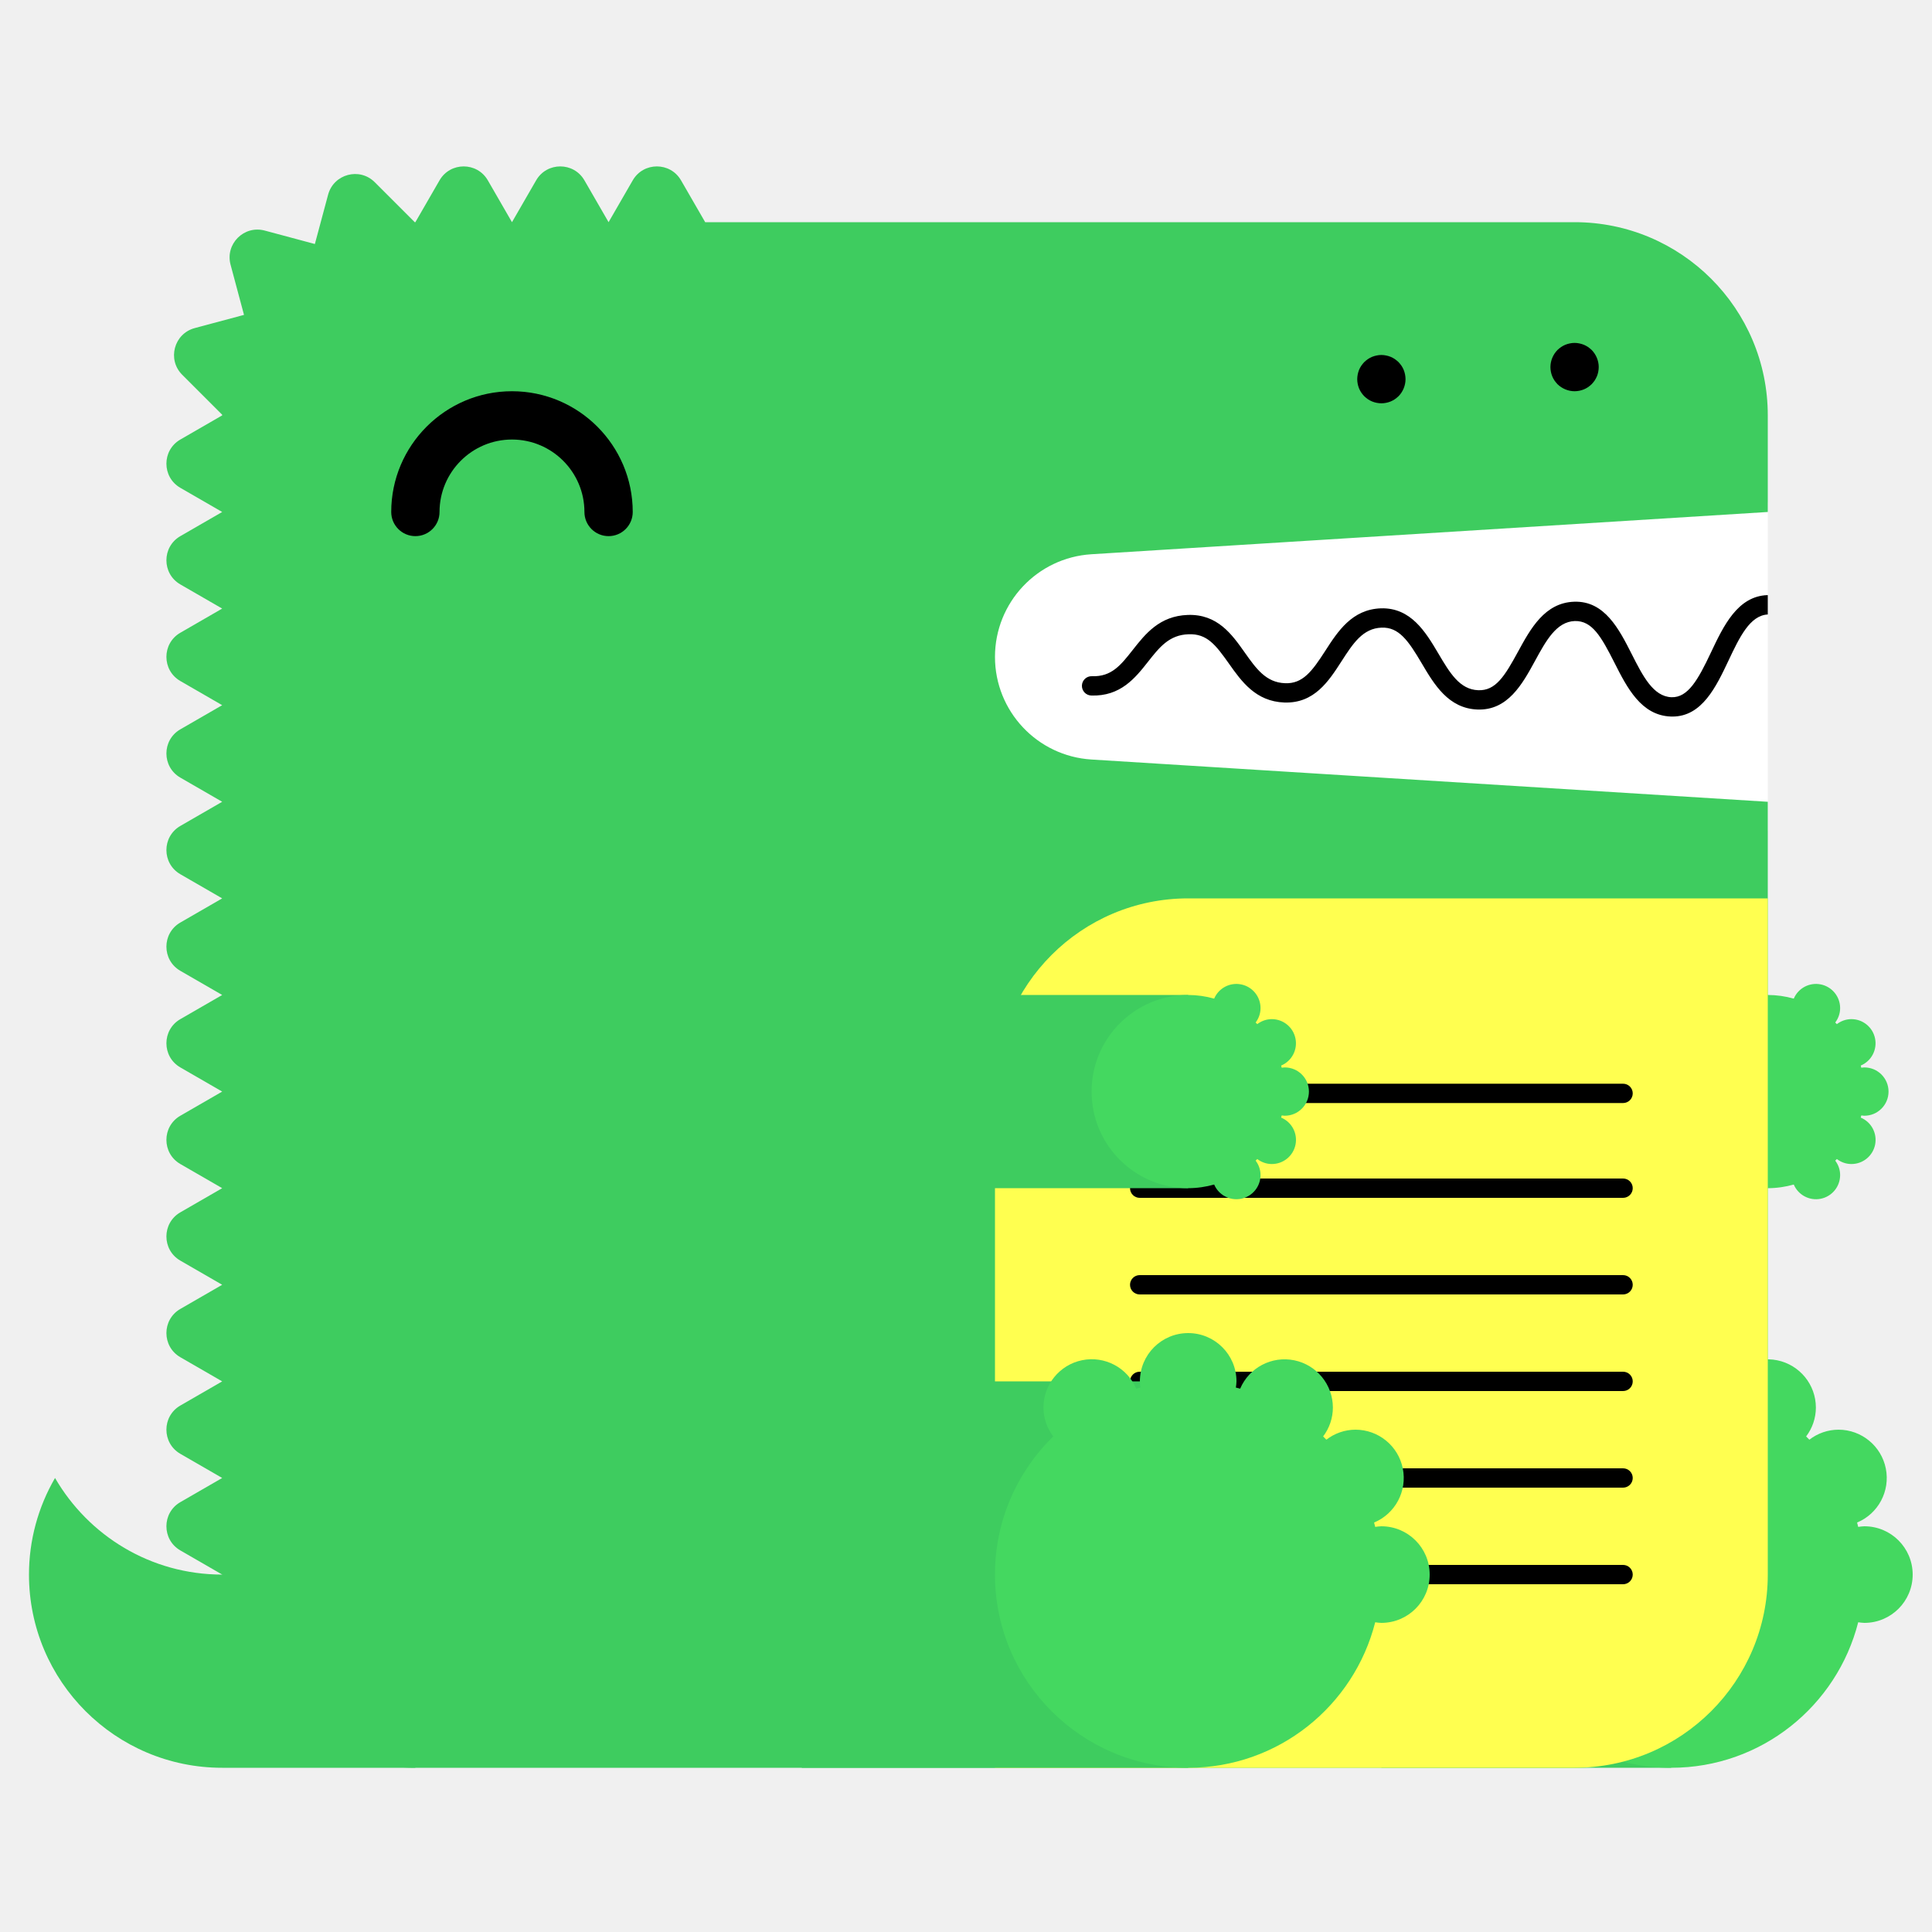
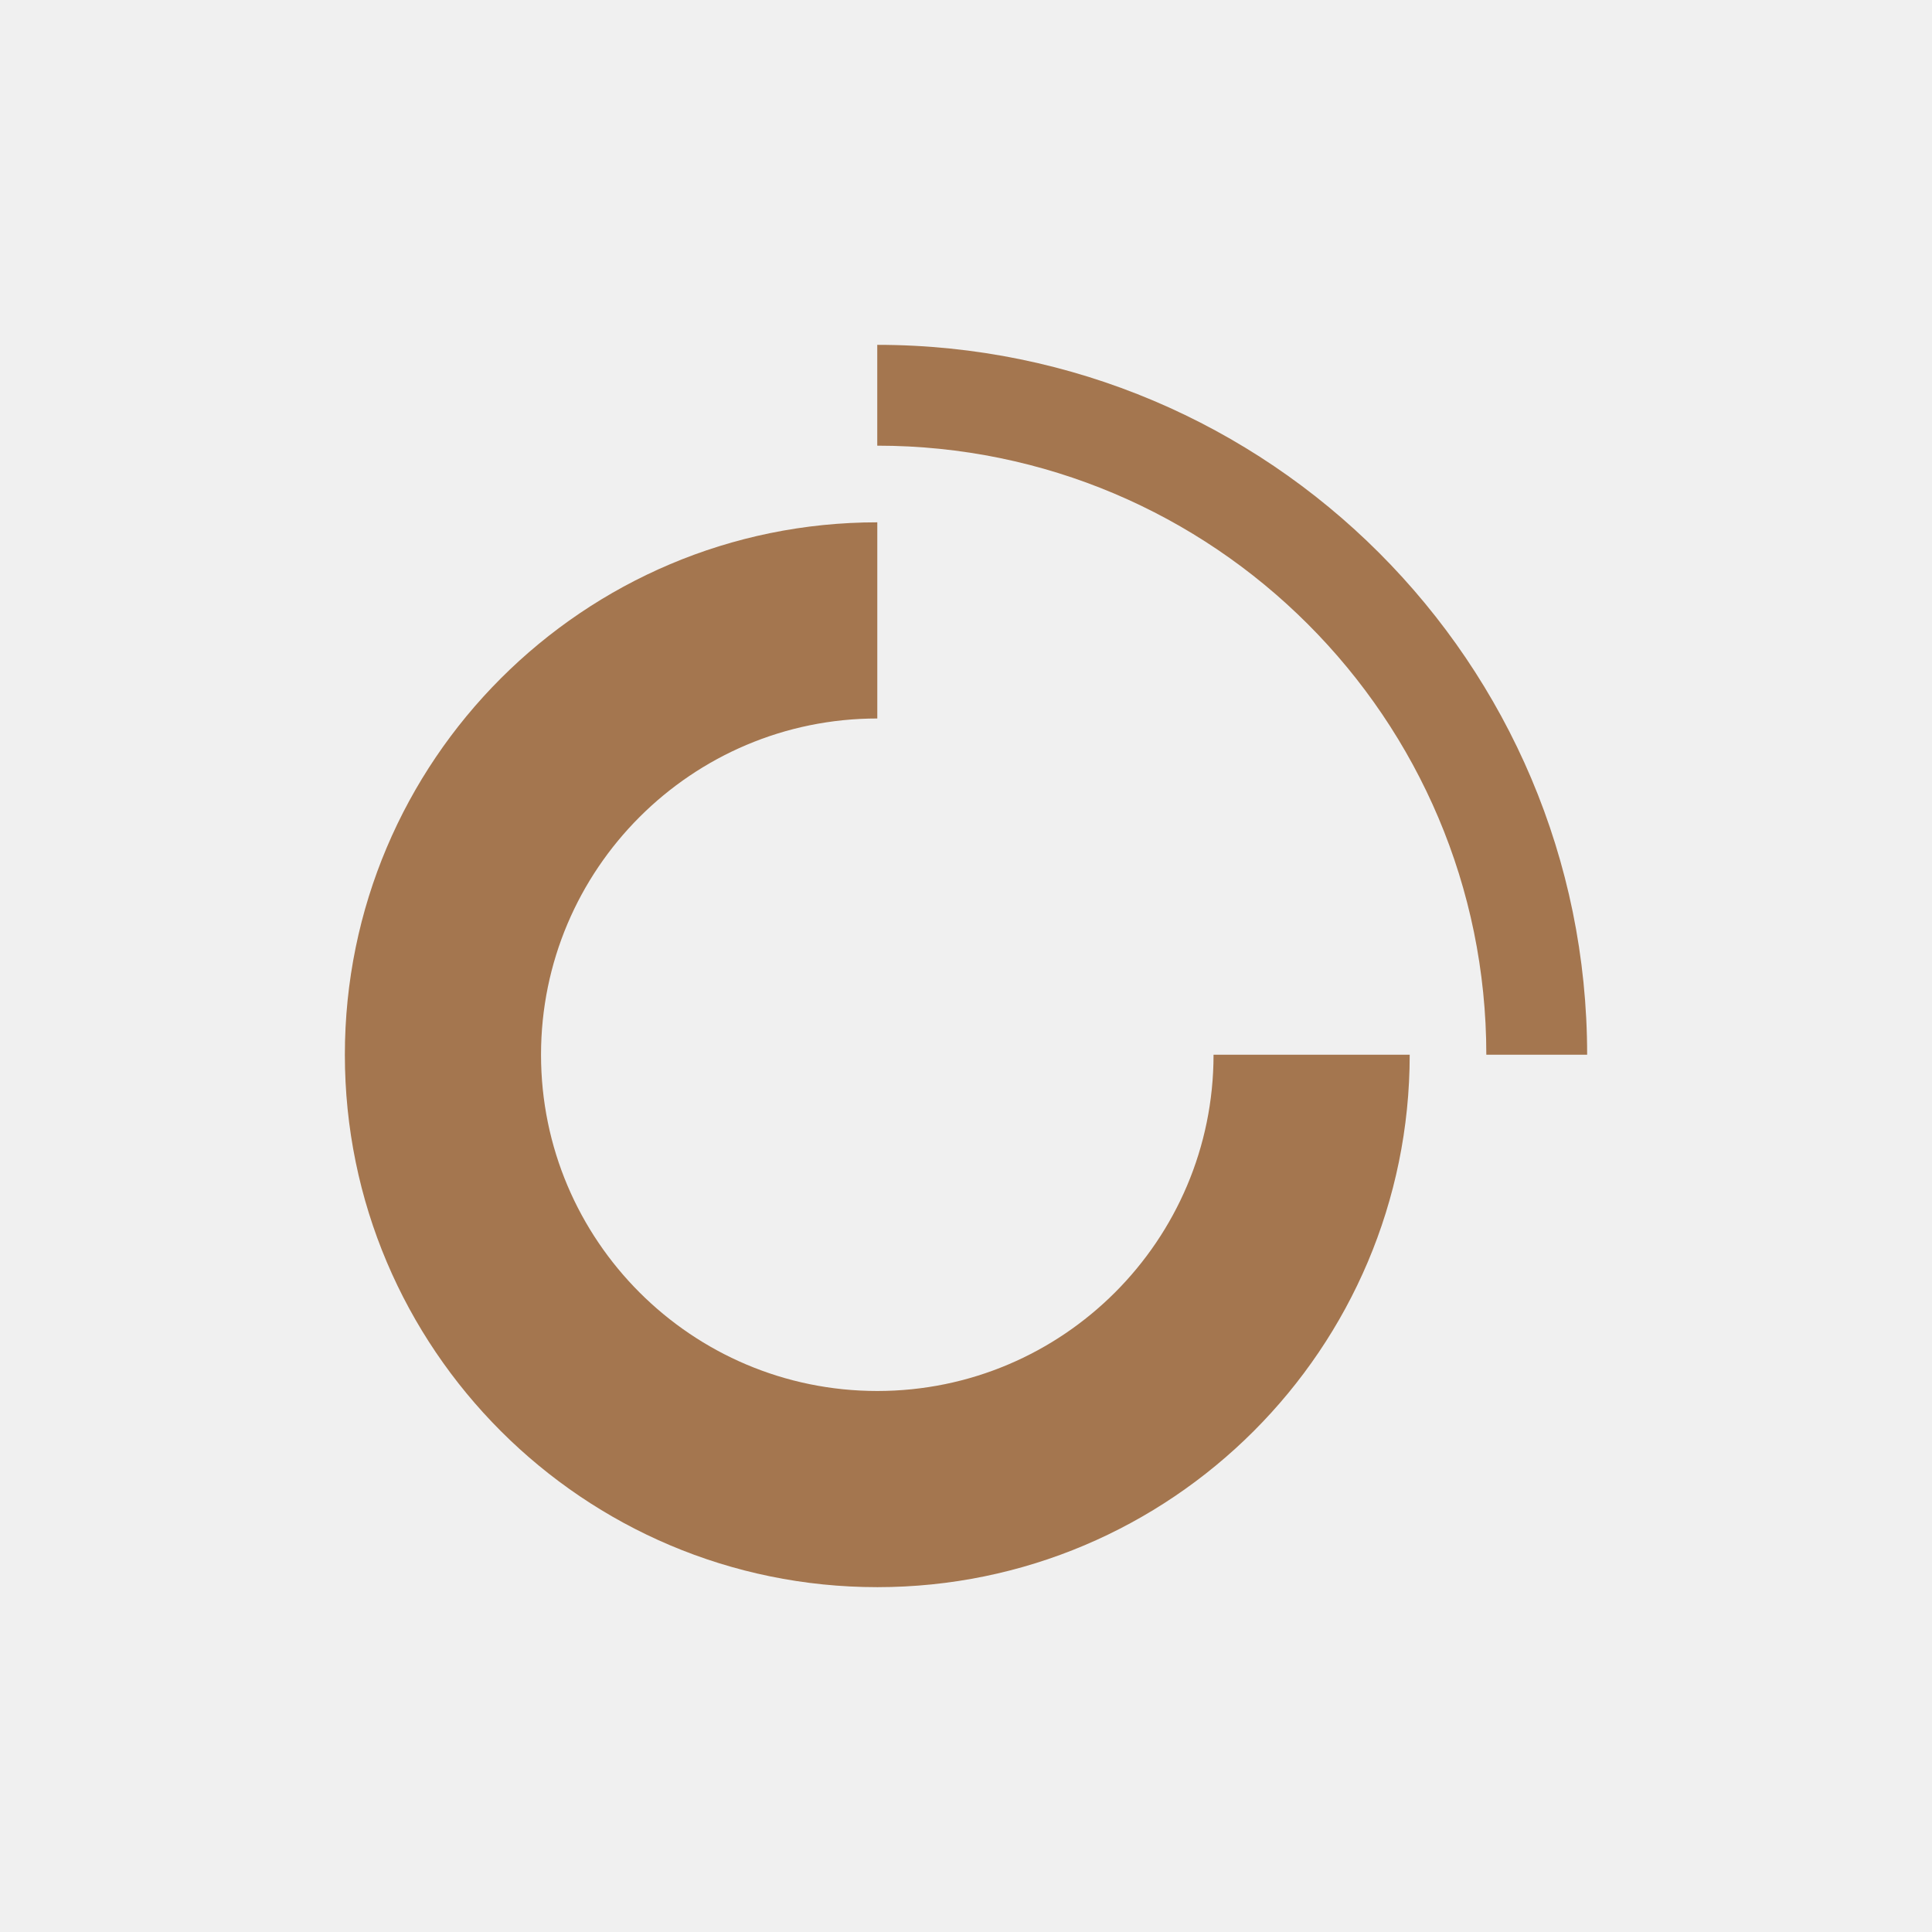
- <svg xmlns="http://www.w3.org/2000/svg" width="200" height="200" viewBox="0 0 200 200">
-   <g fill="none" fill-rule="evenodd">
-     <path fill="#FFF" d="M99 52h84v34H99z" />
-     <path d="M23 163c-7.398 0-13.843-4.027-17.303-10A19.886 19.886 0 0 0 3 163c0 11.046 8.954 20 20 20h20v-20H23z" fill="#3ECC5F" />
-     <path d="M112.98 57.376L183 53V43c0-11.046-8.954-20-20-20H73l-2.5-4.33c-1.112-1.925-3.889-1.925-5 0L63 23l-2.5-4.33c-1.111-1.925-3.889-1.925-5 0L53 23l-2.5-4.33c-1.111-1.925-3.889-1.925-5 0L43 23c-.022 0-.042.003-.065.003l-4.142-4.141c-1.57-1.571-4.252-.853-4.828 1.294l-1.369 5.104-5.192-1.392c-2.148-.575-4.111 1.389-3.535 3.536l1.39 5.193-5.102 1.367c-2.148.576-2.867 3.259-1.296 4.83l4.142 4.142c0 .021-.003.042-.003.064l-4.33 2.5c-1.925 1.111-1.925 3.889 0 5L23 53l-4.33 2.5c-1.925 1.111-1.925 3.889 0 5L23 63l-4.33 2.5c-1.925 1.111-1.925 3.889 0 5L23 73l-4.33 2.5c-1.925 1.111-1.925 3.889 0 5L23 83l-4.33 2.5c-1.925 1.111-1.925 3.889 0 5L23 93l-4.33 2.5c-1.925 1.111-1.925 3.889 0 5L23 103l-4.33 2.5c-1.925 1.111-1.925 3.889 0 5L23 113l-4.33 2.5c-1.925 1.111-1.925 3.889 0 5L23 123l-4.33 2.5c-1.925 1.111-1.925 3.889 0 5L23 133l-4.33 2.5c-1.925 1.111-1.925 3.889 0 5L23 143l-4.33 2.5c-1.925 1.111-1.925 3.889 0 5L23 153l-4.33 2.5c-1.925 1.111-1.925 3.889 0 5L23 163c0 11.046 8.954 20 20 20h120c11.046 0 20-8.954 20-20V83l-70.02-4.376A10.645 10.645 0 0 1 103 68c0-5.621 4.37-10.273 9.98-10.624" fill="#3ECC5F" />
-     <path fill="#3ECC5F" d="M143 183h30v-40h-30z" />
-     <path d="M193 158c-.219 0-.428.037-.639.064-.038-.15-.074-.301-.116-.451A5 5 0 0 0 190.32 148a4.96 4.96 0 0 0-3.016 1.036 26.531 26.531 0 0 0-.335-.336 4.955 4.955 0 0 0 1.011-2.987 5 5 0 0 0-9.599-1.959c-.148-.042-.297-.077-.445-.115.027-.211.064-.42.064-.639a5 5 0 0 0-5-5 5 5 0 0 0-5 5c0 .219.037.428.064.639-.148.038-.297.073-.445.115a4.998 4.998 0 0 0-9.599 1.959c0 1.125.384 2.151 1.011 2.987-3.717 3.632-6.031 8.693-6.031 14.3 0 11.046 8.954 20 20 20 9.339 0 17.16-6.41 19.361-15.064.211.027.42.064.639.064a5 5 0 0 0 5-5 5 5 0 0 0-5-5" fill="#44D860" />
-     <path fill="#3ECC5F" d="M153 123h30v-20h-30z" />
-     <path d="M193 115.5a2.5 2.5 0 1 0 0-5c-.109 0-.214.019-.319.032-.02-.075-.037-.15-.058-.225a2.501 2.501 0 0 0-.963-4.807c-.569 0-1.088.197-1.508.518a6.653 6.653 0 0 0-.168-.168c.314-.417.506-.931.506-1.494a2.5 2.5 0 0 0-4.8-.979A9.987 9.987 0 0 0 183 103c-5.522 0-10 4.478-10 10s4.478 10 10 10c.934 0 1.833-.138 2.69-.377a2.5 2.5 0 0 0 4.8-.979c0-.563-.192-1.077-.506-1.494.057-.055.113-.111.168-.168.42.321.939.518 1.508.518a2.5 2.5 0 0 0 .963-4.807c.021-.074.038-.15.058-.225.105.013.21.032.319.032" fill="#44D860" />
-     <path d="M63 55.5a2.5 2.5 0 0 1-2.5-2.5c0-4.136-3.364-7.5-7.5-7.5s-7.5 3.364-7.5 7.5a2.5 2.5 0 1 1-5 0c0-6.893 5.607-12.5 12.5-12.5S65.5 46.107 65.5 53a2.5 2.5 0 0 1-2.5 2.5" fill="#000" />
-     <path d="M103 183h60c11.046 0 20-8.954 20-20V93h-60c-11.046 0-20 8.954-20 20v70z" fill="#FFFF50" />
-     <path d="M168.02 124h-50.04a1 1 0 1 1 0-2h50.04a1 1 0 1 1 0 2m0 20h-50.04a1 1 0 1 1 0-2h50.04a1 1 0 1 1 0 2m0 20h-50.04a1 1 0 1 1 0-2h50.04a1 1 0 1 1 0 2m0-49.814h-50.04a1 1 0 1 1 0-2h50.04a1 1 0 1 1 0 2m0 19.814h-50.04a1 1 0 1 1 0-2h50.04a1 1 0 1 1 0 2m0 20h-50.04a1 1 0 1 1 0-2h50.04a1 1 0 1 1 0 2M183 61.611c-.012 0-.022-.006-.034-.005-3.09.105-4.552 3.196-5.842 5.923-1.346 2.85-2.387 4.703-4.093 4.647-1.889-.068-2.969-2.202-4.113-4.46-1.314-2.594-2.814-5.536-5.963-5.426-3.046.104-4.513 2.794-5.807 5.167-1.377 2.528-2.314 4.065-4.121 3.994-1.927-.07-2.951-1.805-4.136-3.813-1.321-2.236-2.848-4.75-5.936-4.664-2.994.103-4.465 2.385-5.763 4.4-1.373 2.13-2.335 3.428-4.165 3.351-1.973-.07-2.992-1.51-4.171-3.177-1.324-1.873-2.816-3.993-5.895-3.89-2.928.1-4.399 1.97-5.696 3.618-1.232 1.564-2.194 2.802-4.229 2.724a1 1 0 0 0-.072 2c3.017.101 4.545-1.8 5.872-3.487 1.177-1.496 2.193-2.787 4.193-2.855 1.926-.082 2.829 1.115 4.195 3.045 1.297 1.834 2.769 3.914 5.731 4.021 3.103.104 4.596-2.215 5.918-4.267 1.182-1.834 2.202-3.417 4.15-3.484 1.793-.067 2.769 1.35 4.145 3.681 1.297 2.197 2.766 4.686 5.787 4.796 3.125.108 4.634-2.62 5.949-5.035 1.139-2.088 2.214-4.06 4.119-4.126 1.793-.042 2.728 1.595 4.111 4.33 1.292 2.553 2.757 5.445 5.825 5.556l.169.003c3.064 0 4.518-3.075 5.805-5.794 1.139-2.41 2.217-4.68 4.067-4.773v-2z" fill="#000" />
-     <path fill="#3ECC5F" d="M83 183h40v-40H83z" />
-     <path d="M143 158c-.219 0-.428.037-.639.064-.038-.15-.074-.301-.116-.451A5 5 0 0 0 140.32 148a4.96 4.96 0 0 0-3.016 1.036 26.531 26.531 0 0 0-.335-.336 4.955 4.955 0 0 0 1.011-2.987 5 5 0 0 0-9.599-1.959c-.148-.042-.297-.077-.445-.115.027-.211.064-.42.064-.639a5 5 0 0 0-5-5 5 5 0 0 0-5 5c0 .219.037.428.064.639-.148.038-.297.073-.445.115a4.998 4.998 0 0 0-9.599 1.959c0 1.125.384 2.151 1.011 2.987-3.717 3.632-6.031 8.693-6.031 14.3 0 11.046 8.954 20 20 20 9.339 0 17.16-6.41 19.361-15.064.211.027.42.064.639.064a5 5 0 0 0 5-5 5 5 0 0 0-5-5" fill="#44D860" />
-     <path fill="#3ECC5F" d="M83 123h40v-20H83z" />
-     <path d="M133 115.5a2.5 2.5 0 1 0 0-5c-.109 0-.214.019-.319.032-.02-.075-.037-.15-.058-.225a2.501 2.501 0 0 0-.963-4.807c-.569 0-1.088.197-1.508.518a6.653 6.653 0 0 0-.168-.168c.314-.417.506-.931.506-1.494a2.5 2.5 0 0 0-4.8-.979A9.987 9.987 0 0 0 123 103c-5.522 0-10 4.478-10 10s4.478 10 10 10c.934 0 1.833-.138 2.69-.377a2.5 2.5 0 0 0 4.8-.979c0-.563-.192-1.077-.506-1.494.057-.055.113-.111.168-.168.42.321.939.518 1.508.518a2.5 2.5 0 0 0 .963-4.807c.021-.074.038-.15.058-.225.105.013.21.032.319.032" fill="#44D860" />
-     <path d="M143 41.75c-.16 0-.33-.02-.49-.05a2.52 2.52 0 0 1-.47-.14c-.15-.06-.29-.14-.431-.23-.13-.09-.259-.2-.38-.31-.109-.12-.219-.24-.309-.38s-.17-.28-.231-.43a2.619 2.619 0 0 1-.189-.96c0-.16.02-.33.05-.49.03-.16.08-.31.139-.47.061-.15.141-.29.231-.43.09-.13.2-.26.309-.38.121-.11.25-.22.38-.31.141-.09.281-.17.431-.23.149-.06.31-.11.47-.14.32-.07.65-.07.98 0 .159.03.32.08.47.14.149.06.29.14.43.23.13.09.259.2.38.31.11.12.22.25.31.38.09.14.17.28.23.43.06.16.11.31.14.47.029.16.05.33.05.49 0 .66-.271 1.31-.73 1.77-.121.11-.25.22-.38.31-.14.09-.281.17-.43.23a2.565 2.565 0 0 1-.96.19m20-1.25c-.66 0-1.3-.27-1.771-.73a3.802 3.802 0 0 1-.309-.38c-.09-.14-.17-.28-.231-.43a2.619 2.619 0 0 1-.189-.96c0-.66.27-1.3.729-1.77.121-.11.25-.22.38-.31.141-.09.281-.17.431-.23.149-.06.31-.11.47-.14.32-.07.66-.07.98 0 .159.03.32.08.47.14.149.06.29.14.43.23.13.09.259.2.38.31.459.47.73 1.11.73 1.77 0 .16-.021.33-.05.49-.03.16-.08.32-.14.47-.07.15-.14.29-.23.43-.09.13-.2.26-.31.38-.121.11-.25.22-.38.31-.14.09-.281.17-.43.23a2.565 2.565 0 0 1-.96.19" fill="#000" />
+ <svg xmlns="http://www.w3.org/2000/svg" width="100%" height="100%" viewBox="0 0 1280 1280" version="1.1" xml:space="preserve" style="fill-rule:evenodd;clip-rule:evenodd;stroke-linejoin:round;stroke-miterlimit:2;">
+   <rect id="Artboard1" x="0" y="0" width="1280" height="1280" style="fill:none;" />
+   <g id="Artboard11">
+     <g transform="matrix(1.01534,0,0,1.01534,-68.6087,48.9717)">
+       <g transform="matrix(1.18638,0,0,1.18638,-6363.81,-119.281)">
+         <path d="M6196.36,640C6196.36,801.619 6065.14,932.834 5903.53,932.834C5741.9,932.834 5610.69,801.619 5610.69,640C5610.69,478.381 5741.9,347.166 5903.53,347.166L5903.53,455.06C5801.45,455.06 5718.58,537.929 5718.58,640C5718.58,742.071 5801.45,824.94 5903.53,824.94C6005.6,824.94 6088.47,742.071 6088.47,640L6196.36,640Z" style="fill:rgb(164,118,79);" />
+       </g>
+       <g transform="matrix(1,0,0,1,-1637.2,0)">
+         <path d="M2674.62,640C2674.62,420.655 2496.54,242.575 2277.2,242.575L2277.2,176.785C2532.85,176.785 2740.41,384.344 2740.41,640L2674.62,640Z" style="fill:rgb(164,118,79);" />
+       </g>
+     </g>
  </g>
</svg>
